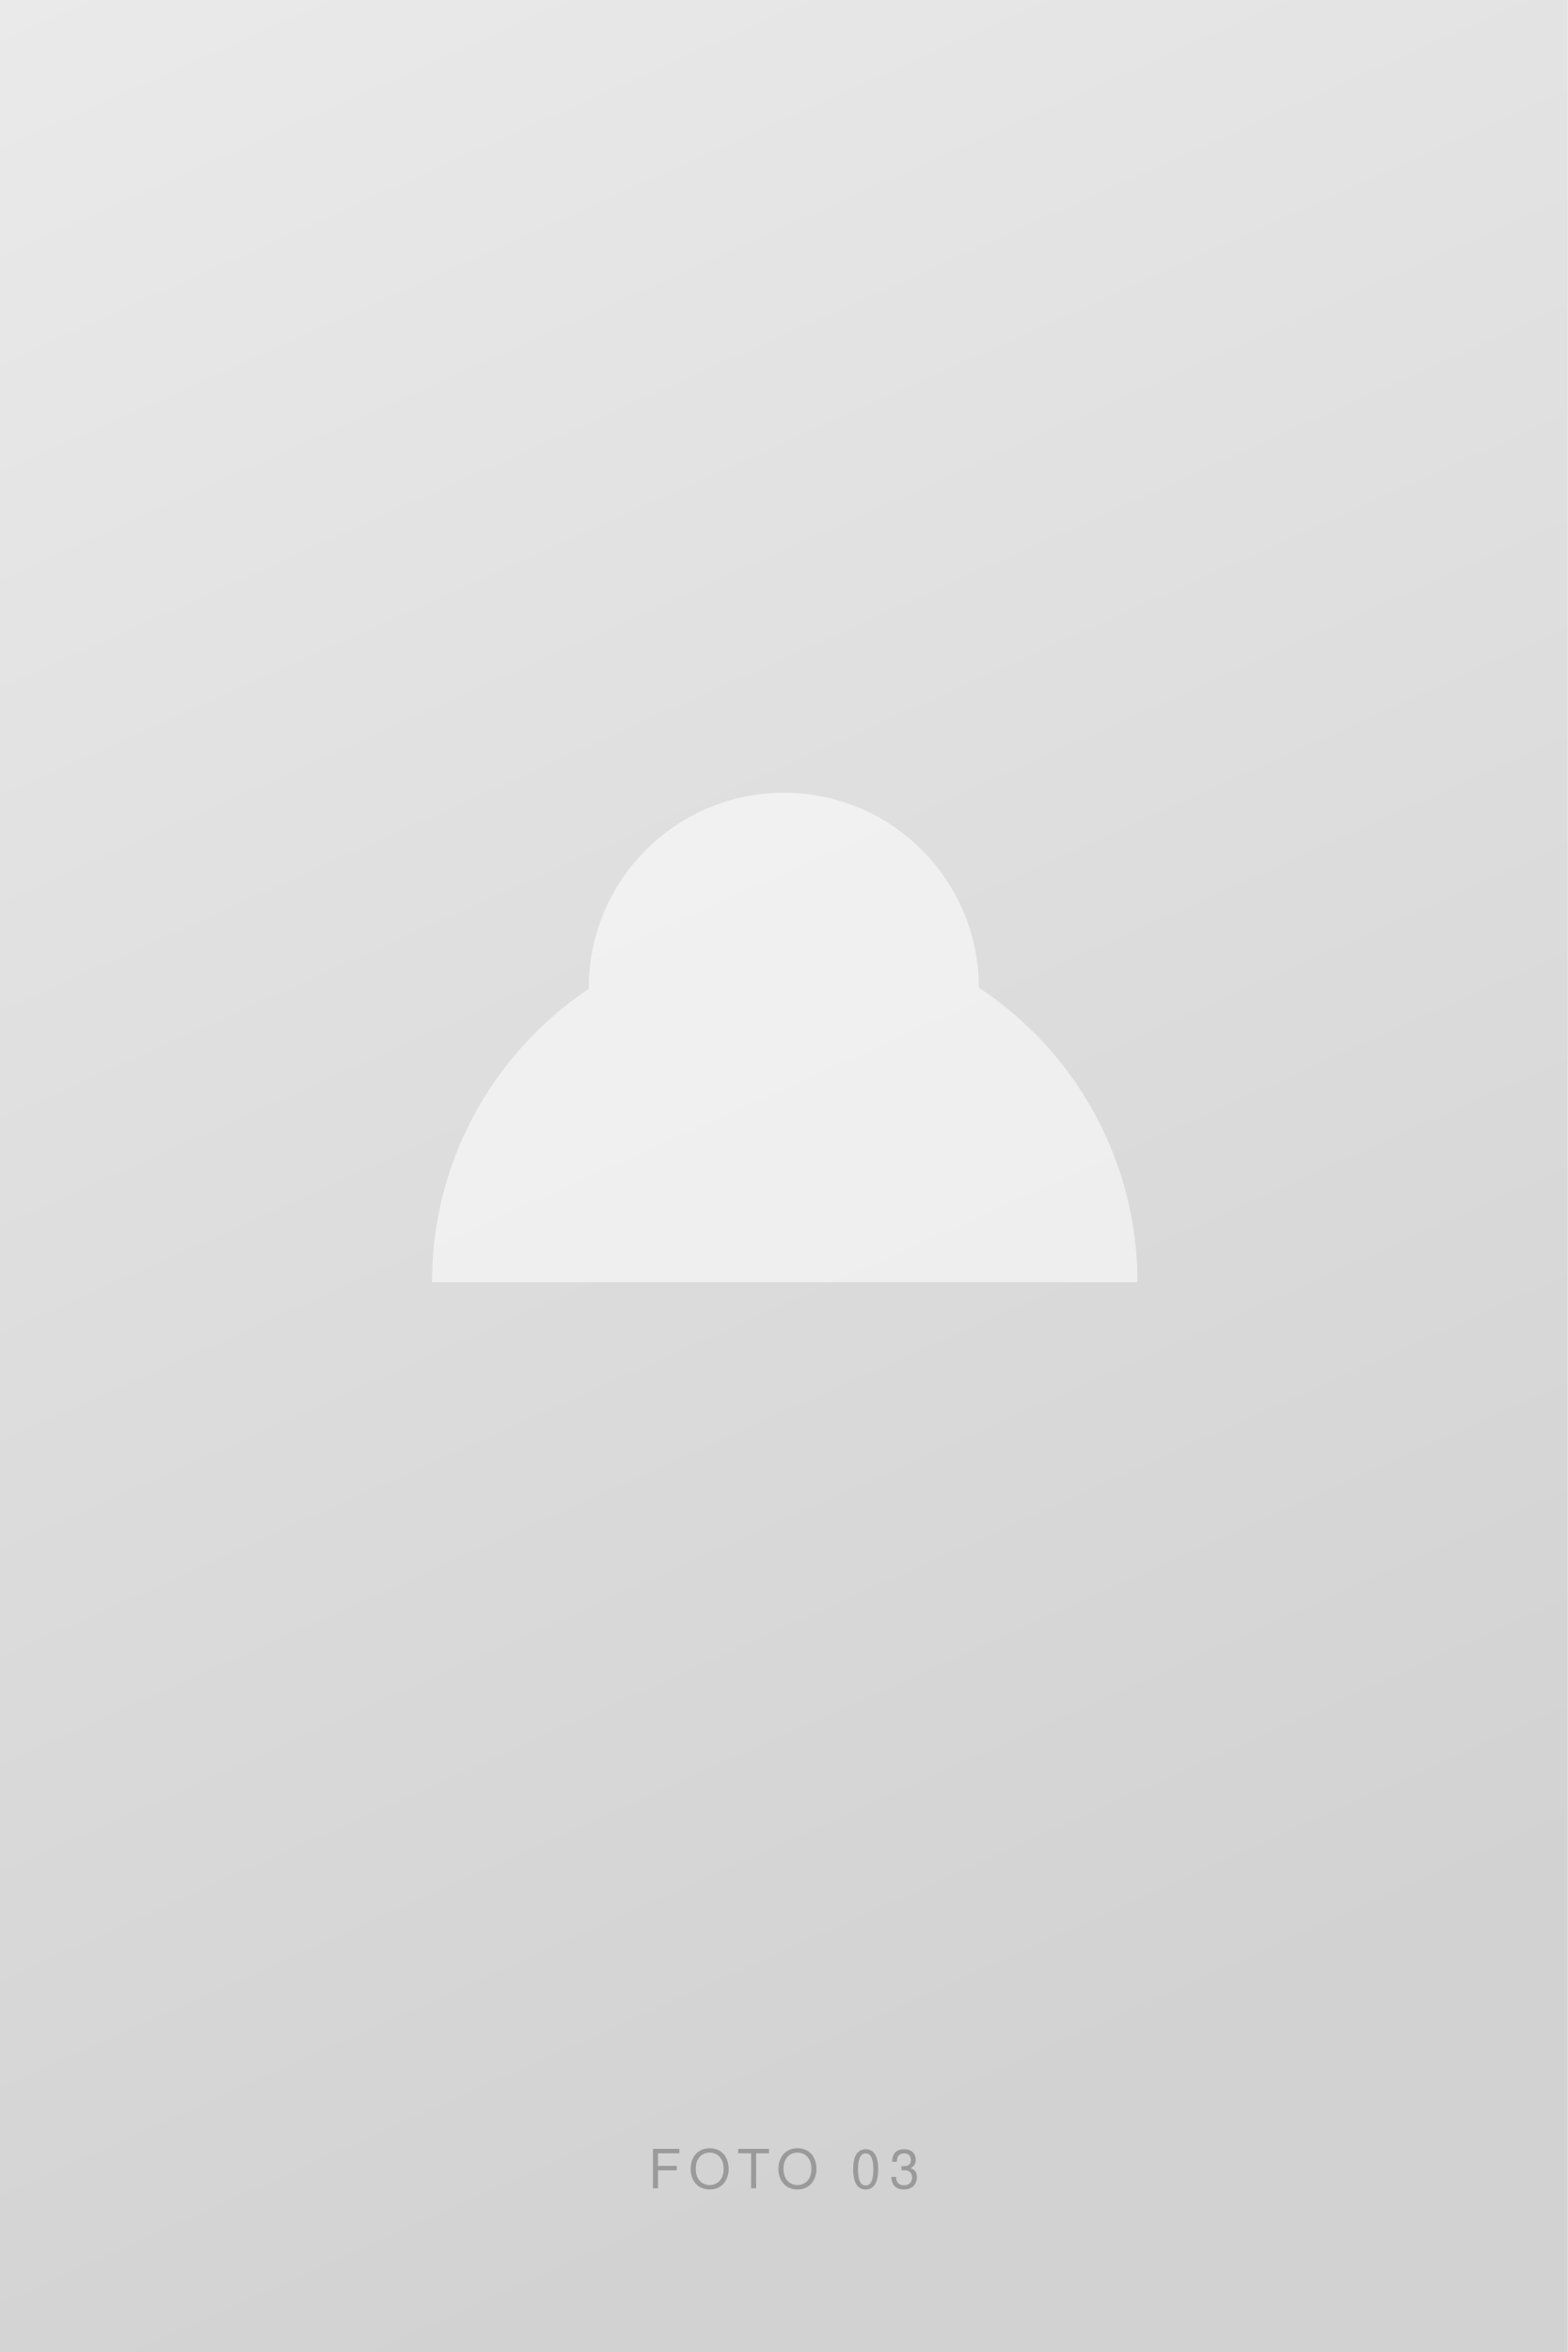
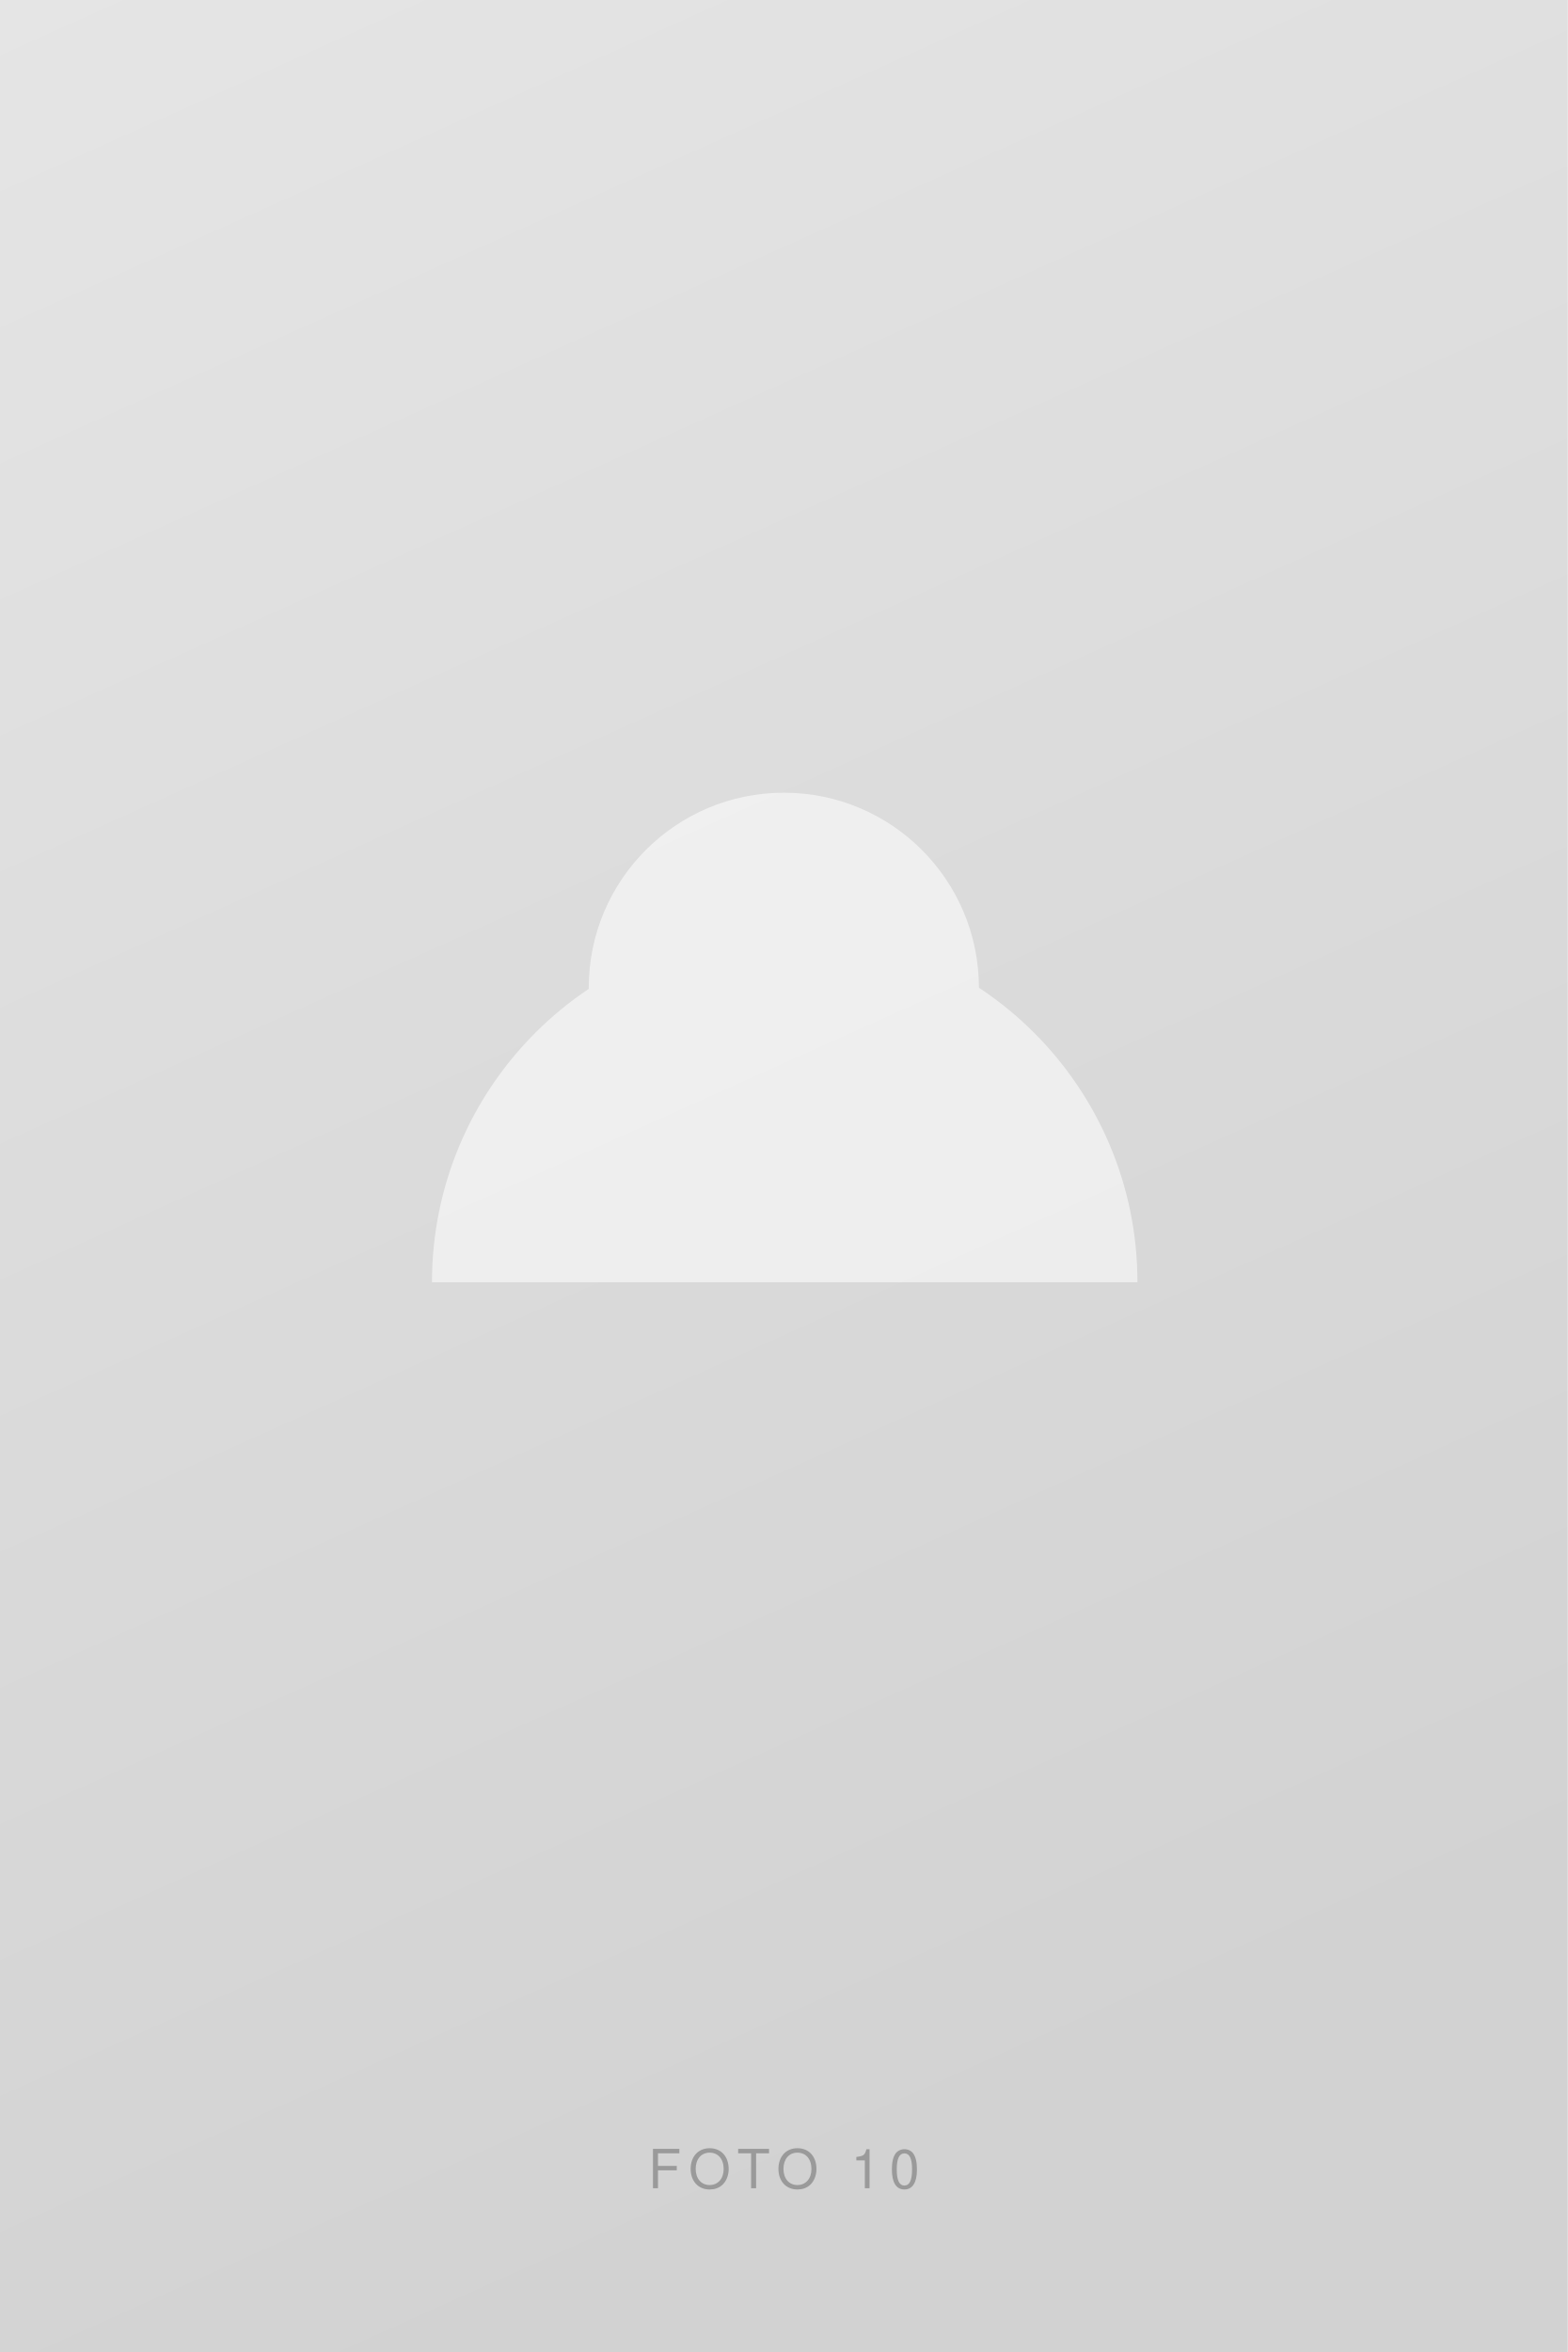
<svg xmlns="http://www.w3.org/2000/svg" viewBox="0 0 900 1350" width="900" height="1350" role="img" aria-label="Foto de ejemplo">
  <defs>
    <linearGradient id="g" x1="0" y1="0" x2="0.3" y2="1">
-       <stop offset="0" stop-color="#eaeaea" />
+       <stop offset="0" stop-color="#e5e5e5" />
      <stop offset="1" stop-color="#d2d2d2" />
    </linearGradient>
  </defs>
  <rect width="900" height="1350" fill="url(#g)" />
  <g fill="#ffffff" opacity="0.55">
    <circle cx="450" cy="567" r="112" />
    <path d="M 248 736 a 202 202 0 0 1 405 0 Z" />
  </g>
-   <text x="50%" y="1256" text-anchor="middle" font-family="Helvetica, Arial, sans-serif" font-size="31" letter-spacing="5" fill="#9a9a9a">FOTO 03</text>
+   <text x="50%" y="1256" text-anchor="middle" font-family="Helvetica, Arial, sans-serif" font-size="31" letter-spacing="5" fill="#9a9a9a">FOTO 10</text>
</svg>
